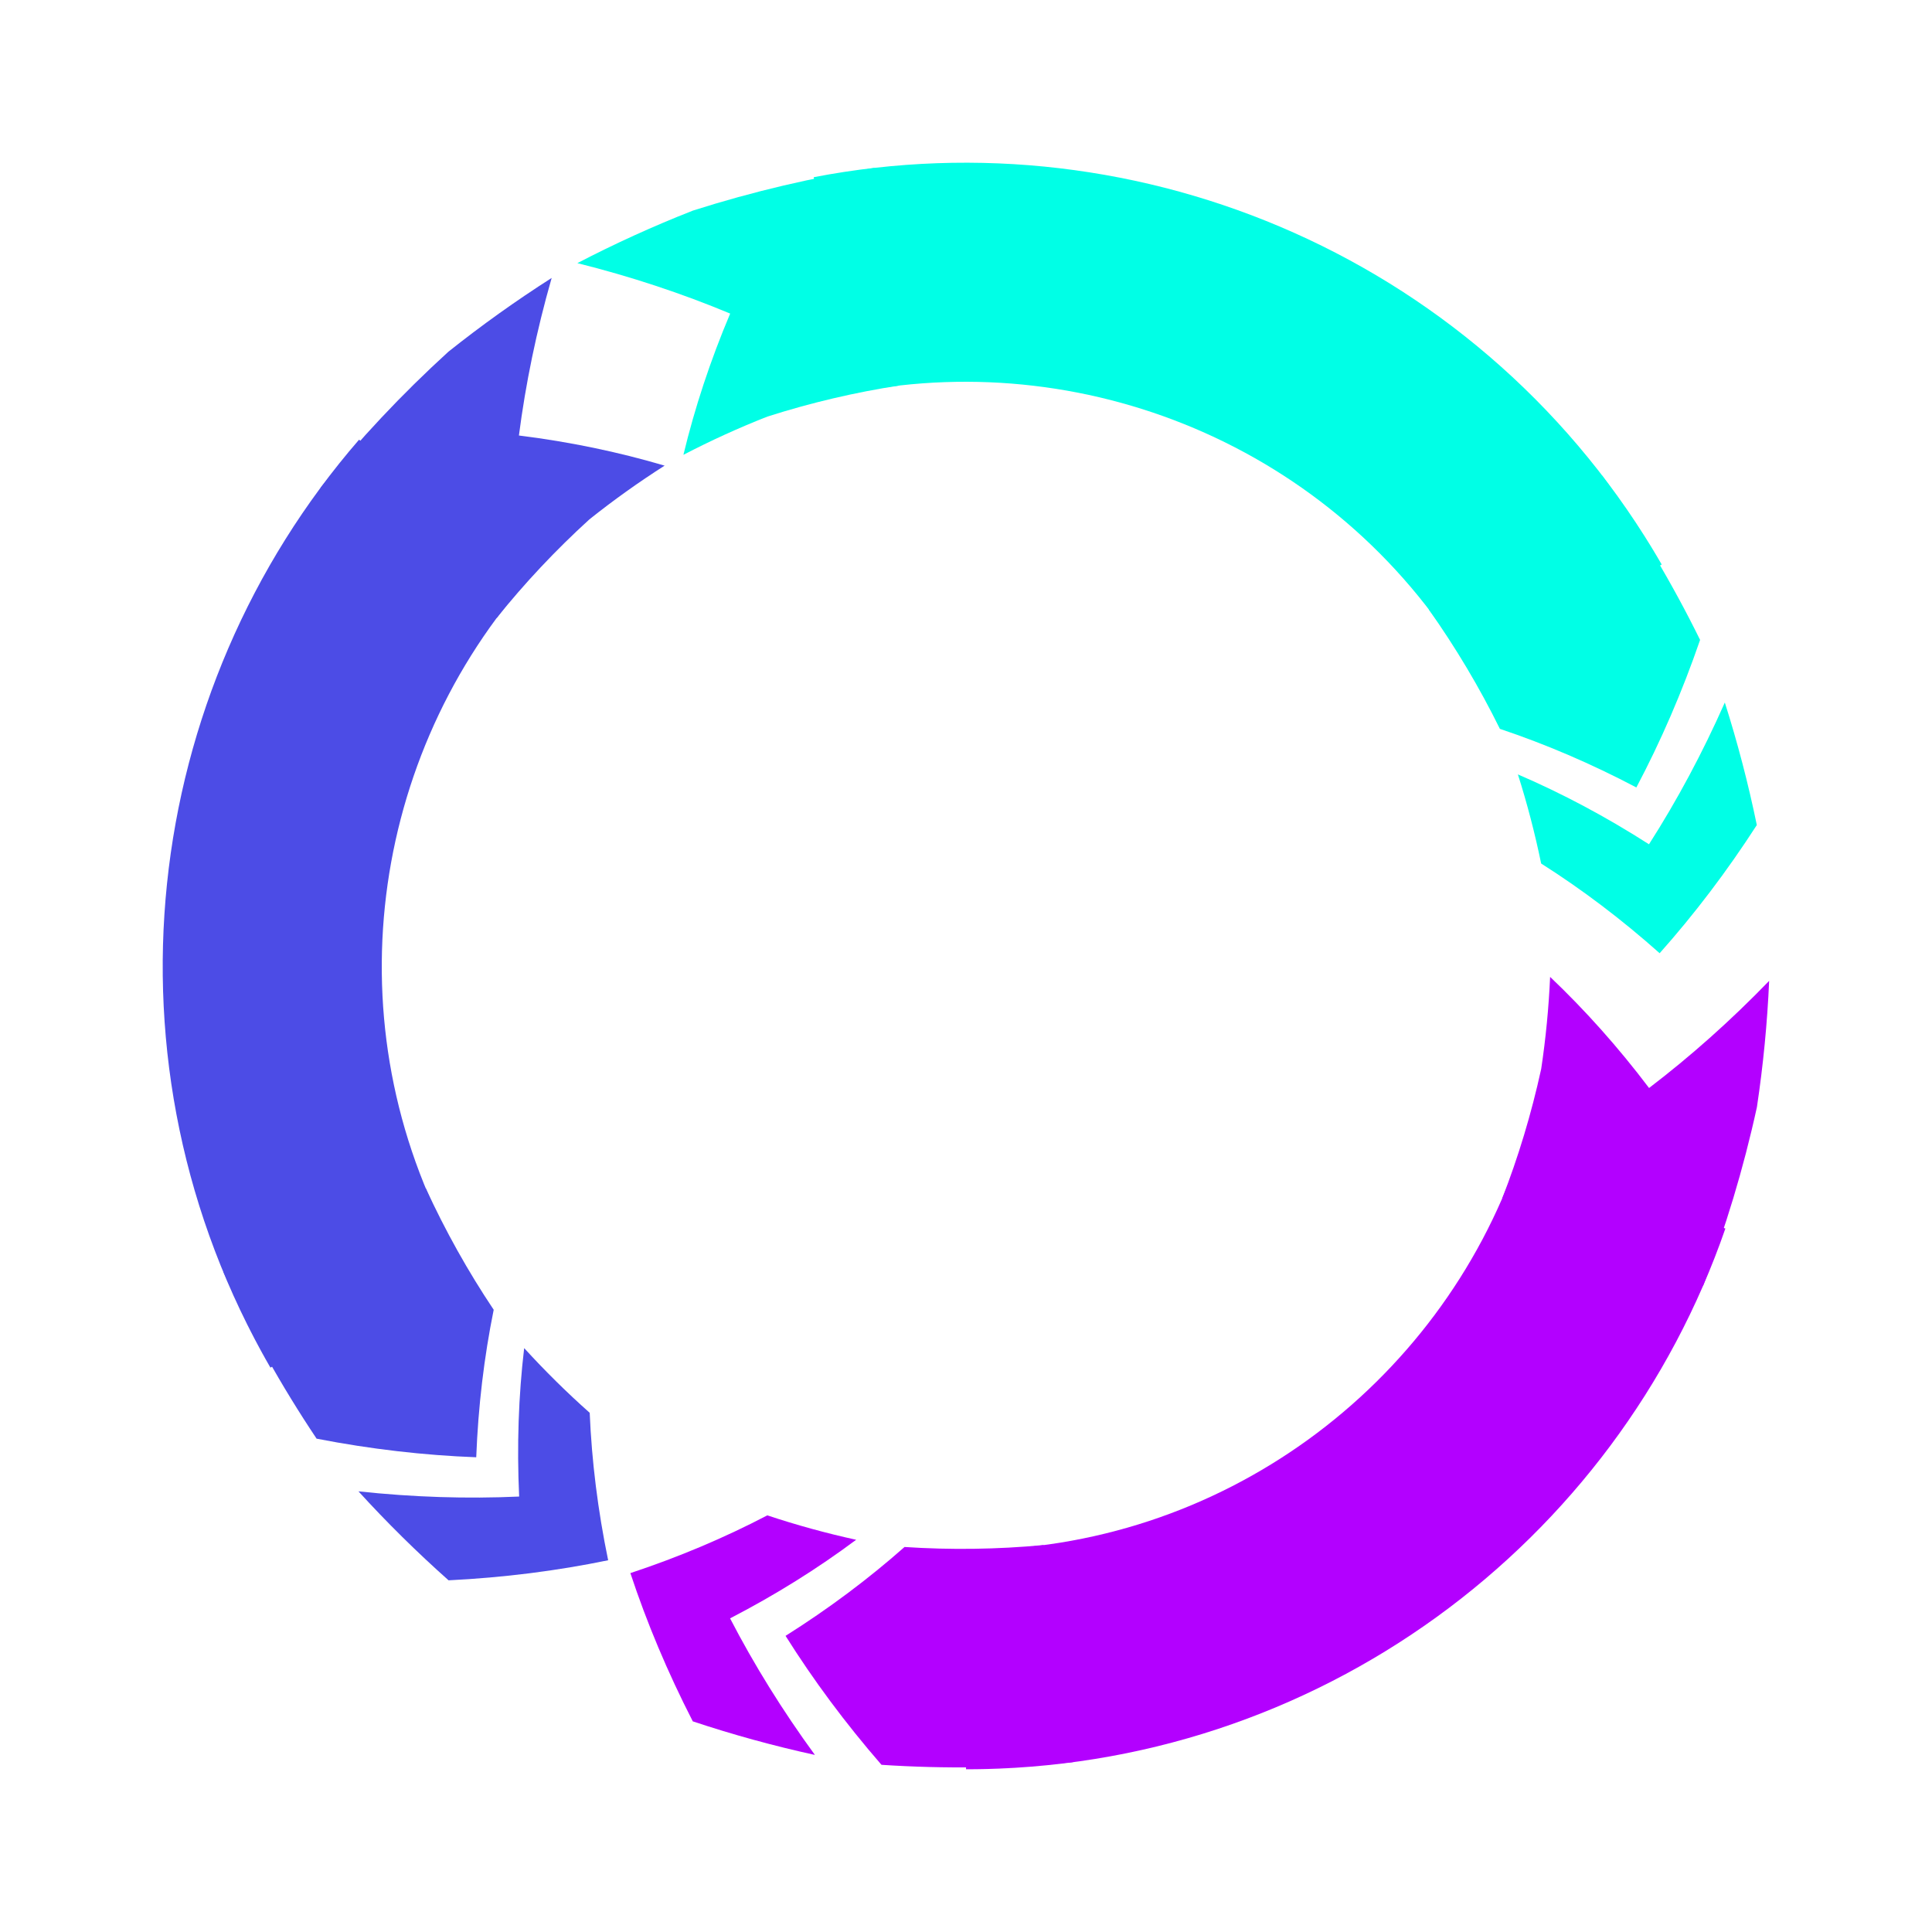
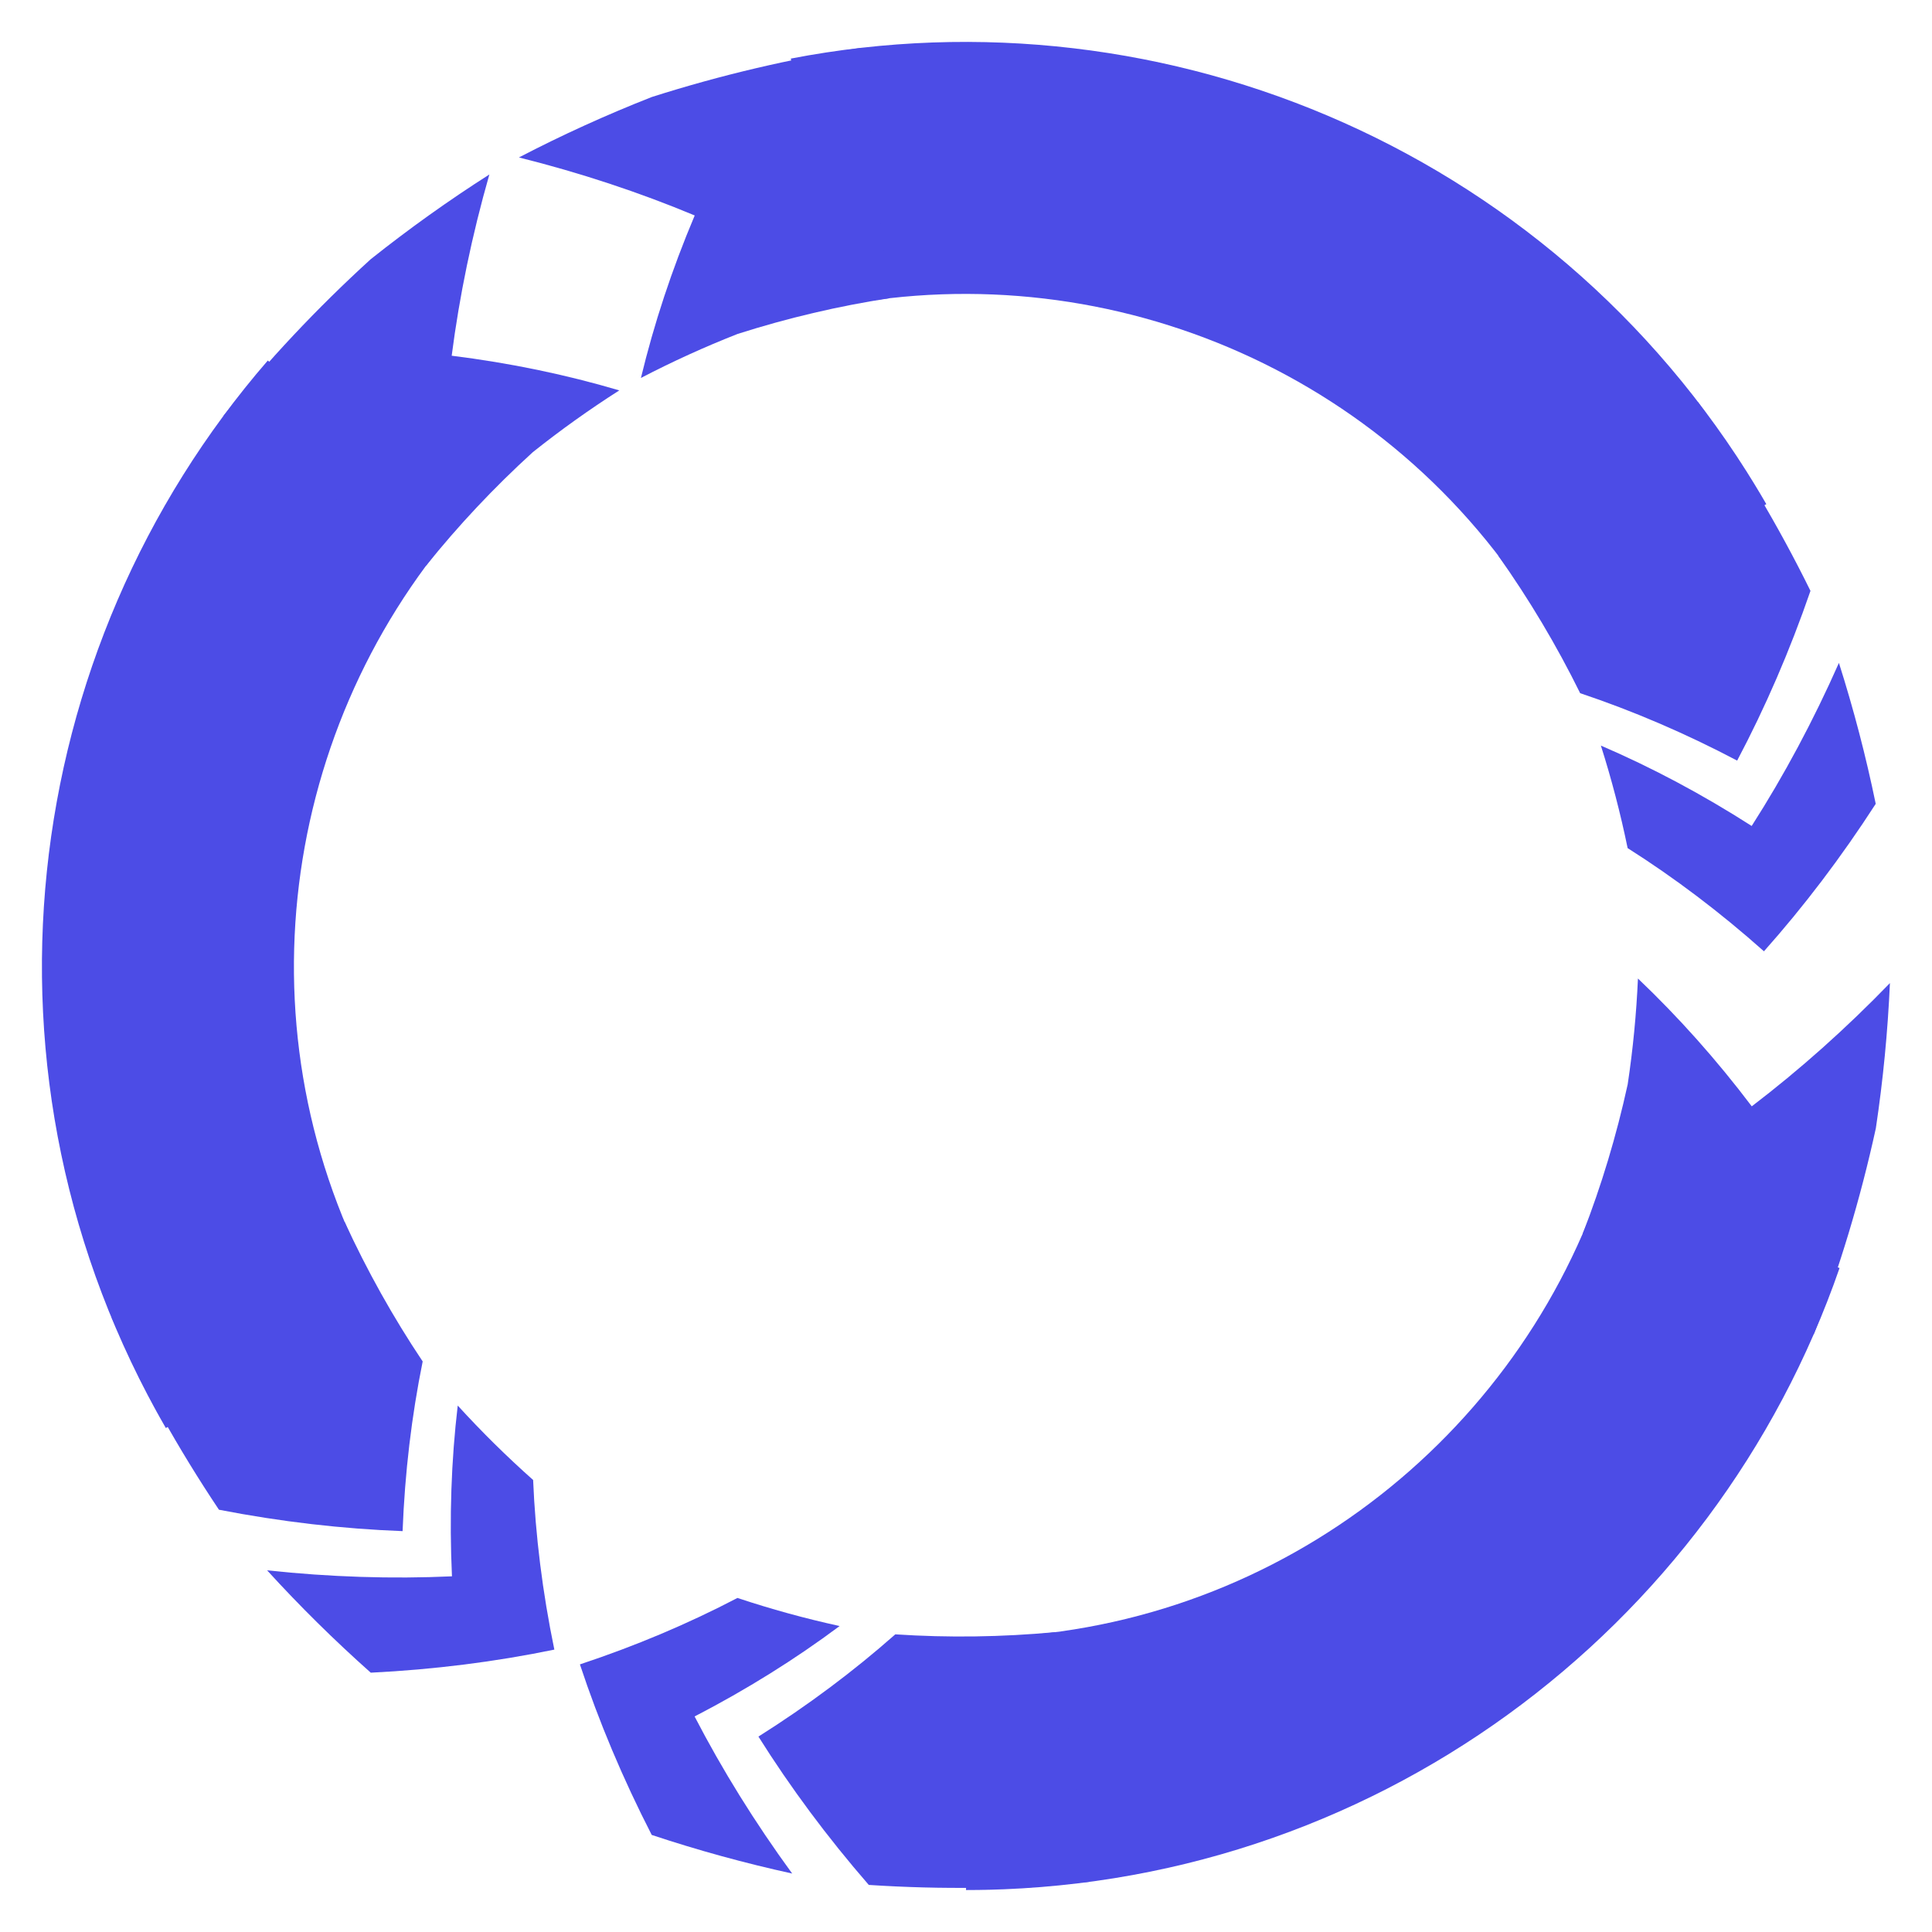
- <svg xmlns="http://www.w3.org/2000/svg" version="1.1" id="svg2" width="100" height="100" viewBox="0 0 100 100">
-   <defs id="defs6" />
-   <g id="g10" transform="matrix(1.333333,0,0,-1.333333,0,1122.52)">
-     <g id="g12" transform="translate(-3.600658,845.4913)">
-       <g id="g14">
-         <g id="g16">
-           <g id="g18">
-             <path d="m 66.561,-49.903 c -3.647,-10.551 -13.668,-18.129 -25.459,-18.129 0.477,0 0.954,0.013 1.431,0.038" style="fill:none;stroke:#b300ff;stroke-width:8.504;stroke-linecap:butt;stroke-linejoin:miter;stroke-miterlimit:10;stroke-dasharray:none;stroke-opacity:1" id="path20" />
-             <g id="g22">
-               <path d="m 61.914,-50.129 c 0.628,1.614 1.135,3.29 1.516,5.034 0.178,1.185 0.293,2.376 0.346,3.571 1.361,-1.294 2.646,-2.732 3.841,-4.313 1.618,1.235 3.176,2.622 4.662,4.159 -0.072,-1.636 -0.23,-3.27 -0.475,-4.901 -0.525,-2.402 -1.224,-4.713 -2.09,-6.937 -2.6,1.129 -5.2,2.259 -7.799,3.388 z" style="fill:#b300ff;fill-opacity:1;fill-rule:nonzero;stroke:none" id="path24" />
-             </g>
-             <g id="g26">
-               <path d="m 45.243,-72.008 c -2.483,-0.232 -4.961,-0.265 -7.423,-0.103 -1.403,1.615 -2.644,3.288 -3.724,5.006 1.672,1.054 3.213,2.208 4.619,3.45 1.79,-0.118 3.592,-0.094 5.398,0.075 0.377,-2.809 0.753,-5.619 1.13,-8.428 z" style="fill:#b300ff;fill-opacity:1;fill-rule:nonzero;stroke:none" id="path28" />
-             </g>
-             <g id="g30">
-               <path d="m 35.235,-71.727 c -1.599,0.35 -3.182,0.785 -4.74,1.303 -0.977,1.905 -1.785,3.827 -2.423,5.755 1.877,0.622 3.652,1.372 5.316,2.242 1.133,-0.377 2.284,-0.693 3.448,-0.948 -1.503,-1.121 -3.137,-2.142 -4.894,-3.051 0.934,-1.803 2.034,-3.575 3.293,-5.301 z" style="fill:#b300ff;fill-opacity:1;fill-rule:nonzero;stroke:none" id="path32" />
-             </g>
+ <svg xmlns="http://www.w3.org/2000/svg" width="23mm" height="23mm" viewBox="0 0 23 23" version="1.1" id="svg297">
+   <defs id="defs294" />
+   <g id="layer1">
+     <g id="g14" transform="matrix(0.3527778,0,0,-0.3527778,-2.999399,-2.999634)">
+       <g id="g16">
+         <g id="g18">
+           <path d="m 66.561,-49.903 c -3.647,-10.551 -13.668,-18.129 -25.459,-18.129 0.477,0 0.954,0.013 1.431,0.038" style="fill:none;stroke:#4c4ce6;stroke-width:8.504;stroke-linecap:butt;stroke-linejoin:miter;stroke-miterlimit:10;stroke-dasharray:none;stroke-opacity:1" id="path20" />
+           <g id="g22">
+             <path d="m 61.914,-50.129 c 0.628,1.614 1.135,3.29 1.516,5.034 0.178,1.185 0.293,2.376 0.346,3.571 1.361,-1.294 2.646,-2.732 3.841,-4.313 1.618,1.235 3.176,2.622 4.662,4.159 -0.072,-1.636 -0.23,-3.27 -0.475,-4.901 -0.525,-2.402 -1.224,-4.713 -2.09,-6.937 -2.6,1.129 -5.2,2.259 -7.799,3.388 z" style="fill:#4c4ce6;fill-opacity:1;fill-rule:nonzero;stroke:none" id="path24" />
          </g>
-           <g id="g34">
-             <path d="m 20.752,-23.455 c -7.314,-8.434 -8.866,-20.901 -2.971,-31.112 -0.238,0.413 -0.466,0.832 -0.683,1.259" style="fill:none;stroke:#4c4ce6;stroke-width:8.504;stroke-linecap:butt;stroke-linejoin:miter;stroke-miterlimit:10;stroke-dasharray:none;stroke-opacity:1" id="path36" />
-             <g id="g38">
-               <path d="m 16.047,-22.532 c 1.493,1.862 3.145,3.623 4.962,5.279 1.29,1.027 2.626,1.981 4.007,2.862 -0.588,-2.055 -1.01,-4.098 -1.271,-6.116 1.967,-0.244 3.854,-0.638 5.656,-1.17 -1.008,-0.643 -1.982,-1.338 -2.919,-2.085 -1.32,-1.202 -2.517,-2.479 -3.601,-3.83 -2.278,1.687 -4.556,3.374 -6.834,5.06 z" style="fill:#4c4ce6;fill-opacity:1;fill-rule:nonzero;stroke:none" id="path40" />
-             </g>
-             <g id="g42">
-               <path d="m 20.132,-49.734 c 0.757,-1.648 1.636,-3.22 2.634,-4.712 -0.373,-1.839 -0.602,-3.751 -0.678,-5.726 -2.028,0.076 -4.097,0.314 -6.197,0.722 -1.372,2.051 -2.582,4.214 -3.622,6.48 2.621,1.078 5.243,2.157 7.864,3.235 z" style="fill:#4c4ce6;fill-opacity:1;fill-rule:nonzero;stroke:none" id="path44" />
-             </g>
-             <g id="g46">
-               <path d="m 23.948,-55.934 c 0.803,-0.88 1.652,-1.719 2.545,-2.512 0.078,-1.876 0.316,-3.788 0.716,-5.724 -1.988,-0.411 -4.057,-0.673 -6.195,-0.779 -1.227,1.091 -2.395,2.244 -3.498,3.454 2.125,-0.228 4.209,-0.294 6.238,-0.202 -0.091,1.976 -0.025,3.902 0.195,5.764 z" style="fill:#4c4ce6;fill-opacity:1;fill-rule:nonzero;stroke:none" id="path48" />
-             </g>
+           <g id="g26">
+             <path d="m 45.243,-72.008 c -2.483,-0.232 -4.961,-0.265 -7.423,-0.103 -1.403,1.615 -2.644,3.288 -3.724,5.006 1.672,1.054 3.213,2.208 4.619,3.45 1.79,-0.118 3.592,-0.094 5.398,0.075 0.377,-2.809 0.753,-5.619 1.13,-8.428 z" style="fill:#4c4ce6;fill-opacity:1;fill-rule:nonzero;stroke:none" id="path28" />
          </g>
-           <g id="g50">
-             <path d="m 35.995,-14.655 c 10.961,2.117 22.534,-2.772 28.429,-12.983 -0.238,0.413 -0.488,0.82 -0.749,1.221" style="fill:none;stroke:#00ffe6;stroke-width:8.504;stroke-linecap:butt;stroke-linejoin:miter;stroke-miterlimit:10;stroke-dasharray:none;stroke-opacity:1" id="path52" />
-             <g id="g54">
-               <path d="m 38.514,-18.567 c -1.712,-0.263 -3.417,-0.662 -5.118,-1.204 -1.116,-0.438 -2.204,-0.934 -3.265,-1.486 0.44,1.826 1.043,3.657 1.815,5.483 -1.878,0.784 -3.858,1.439 -5.932,1.958 1.453,0.756 2.947,1.436 4.482,2.039 2.343,0.746 4.693,1.296 7.053,1.658 0.322,-2.816 0.644,-5.632 0.965,-8.449 z" style="fill:#00ffe6;fill-opacity:1;fill-rule:nonzero;stroke:none" id="path56" />
-             </g>
-             <g id="g58">
-               <path d="m 65.798,-22.065 c 1.442,-2.034 2.71,-4.164 3.8,-6.377 -0.697,-2.023 -1.525,-3.934 -2.474,-5.728 -1.749,0.921 -3.518,1.679 -5.298,2.275 -0.793,1.609 -1.715,3.158 -2.763,4.637 2.245,1.731 4.49,3.461 6.735,5.192 z" style="fill:#00ffe6;fill-opacity:1;fill-rule:nonzero;stroke:none" id="path60" />
-             </g>
-             <g id="g62">
-               <path d="m 70.558,-30.873 c 0.496,-1.56 0.911,-3.148 1.242,-4.756 -1.161,-1.799 -2.422,-3.459 -3.772,-4.976 -1.477,1.315 -3.014,2.477 -4.6,3.482 -0.241,1.17 -0.542,2.325 -0.903,3.46 1.723,-0.741 3.423,-1.646 5.089,-2.713 1.095,1.711 2.079,3.549 2.944,5.503 z" style="fill:#00ffe6;fill-opacity:1;fill-rule:nonzero;stroke:none" id="path64" />
-             </g>
+           <g id="g30">
+             <path d="m 35.235,-71.727 c -1.599,0.35 -3.182,0.785 -4.74,1.303 -0.977,1.905 -1.785,3.827 -2.423,5.755 1.877,0.622 3.652,1.372 5.316,2.242 1.133,-0.377 2.284,-0.693 3.448,-0.948 -1.503,-1.121 -3.137,-2.142 -4.894,-3.051 0.934,-1.803 2.034,-3.575 3.293,-5.301 z" style="fill:#4c4ce6;fill-opacity:1;fill-rule:nonzero;stroke:none" id="path32" />
+           </g>
+         </g>
+         <g id="g34">
+           <path d="m 20.752,-23.455 c -7.314,-8.434 -8.866,-20.901 -2.971,-31.112 -0.238,0.413 -0.466,0.832 -0.683,1.259" style="fill:none;stroke:#4c4ce6;stroke-width:8.504;stroke-linecap:butt;stroke-linejoin:miter;stroke-miterlimit:10;stroke-dasharray:none;stroke-opacity:1" id="path36" />
+           <g id="g38">
+             <path d="m 16.047,-22.532 c 1.493,1.862 3.145,3.623 4.962,5.279 1.29,1.027 2.626,1.981 4.007,2.862 -0.588,-2.055 -1.01,-4.098 -1.271,-6.116 1.967,-0.244 3.854,-0.638 5.656,-1.17 -1.008,-0.643 -1.982,-1.338 -2.919,-2.085 -1.32,-1.202 -2.517,-2.479 -3.601,-3.83 -2.278,1.687 -4.556,3.374 -6.834,5.06 z" style="fill:#4c4ce6;fill-opacity:1;fill-rule:nonzero;stroke:none" id="path40" />
+           </g>
+           <g id="g42">
+             <path d="m 20.132,-49.734 c 0.757,-1.648 1.636,-3.22 2.634,-4.712 -0.373,-1.839 -0.602,-3.751 -0.678,-5.726 -2.028,0.076 -4.097,0.314 -6.197,0.722 -1.372,2.051 -2.582,4.214 -3.622,6.48 2.621,1.078 5.243,2.157 7.864,3.235 z" style="fill:#4c4ce6;fill-opacity:1;fill-rule:nonzero;stroke:none" id="path44" />
+           </g>
+           <g id="g46">
+             <path d="m 23.948,-55.934 c 0.803,-0.88 1.652,-1.719 2.545,-2.512 0.078,-1.876 0.316,-3.788 0.716,-5.724 -1.988,-0.411 -4.057,-0.673 -6.195,-0.779 -1.227,1.091 -2.395,2.244 -3.498,3.454 2.125,-0.228 4.209,-0.294 6.238,-0.202 -0.091,1.976 -0.025,3.902 0.195,5.764 z" style="fill:#4c4ce6;fill-opacity:1;fill-rule:nonzero;stroke:none" id="path48" />
+           </g>
+         </g>
+         <g id="g50">
+           <path d="m 35.995,-14.655 c 10.961,2.117 22.534,-2.772 28.429,-12.983 -0.238,0.413 -0.488,0.82 -0.749,1.221" style="fill:none;stroke:#4c4ce6;stroke-width:8.504;stroke-linecap:butt;stroke-linejoin:miter;stroke-miterlimit:10;stroke-dasharray:none;stroke-opacity:1" id="path52" />
+           <g id="g54">
+             <path d="m 38.514,-18.567 c -1.712,-0.263 -3.417,-0.662 -5.118,-1.204 -1.116,-0.438 -2.204,-0.934 -3.265,-1.486 0.44,1.826 1.043,3.657 1.815,5.483 -1.878,0.784 -3.858,1.439 -5.932,1.958 1.453,0.756 2.947,1.436 4.482,2.039 2.343,0.746 4.693,1.296 7.053,1.658 0.322,-2.816 0.644,-5.632 0.965,-8.449 z" style="fill:#4c4ce6;fill-opacity:1;fill-rule:nonzero;stroke:none" id="path56" />
+           </g>
+           <g id="g58">
+             <path d="m 65.798,-22.065 c 1.442,-2.034 2.71,-4.164 3.8,-6.377 -0.697,-2.023 -1.525,-3.934 -2.474,-5.728 -1.749,0.921 -3.518,1.679 -5.298,2.275 -0.793,1.609 -1.715,3.158 -2.763,4.637 2.245,1.731 4.49,3.461 6.735,5.192 z" style="fill:#4c4ce6;fill-opacity:1;fill-rule:nonzero;stroke:none" id="path60" />
+           </g>
+           <g id="g62">
+             <path d="m 70.558,-30.873 c 0.496,-1.56 0.911,-3.148 1.242,-4.756 -1.161,-1.799 -2.422,-3.459 -3.772,-4.976 -1.477,1.315 -3.014,2.477 -4.6,3.482 -0.241,1.17 -0.542,2.325 -0.903,3.46 1.723,-0.741 3.423,-1.646 5.089,-2.713 1.095,1.711 2.079,3.549 2.944,5.503 z" style="fill:#4c4ce6;fill-opacity:1;fill-rule:nonzero;stroke:none" id="path64" />
          </g>
        </g>
      </g>
    </g>
  </g>
</svg>
